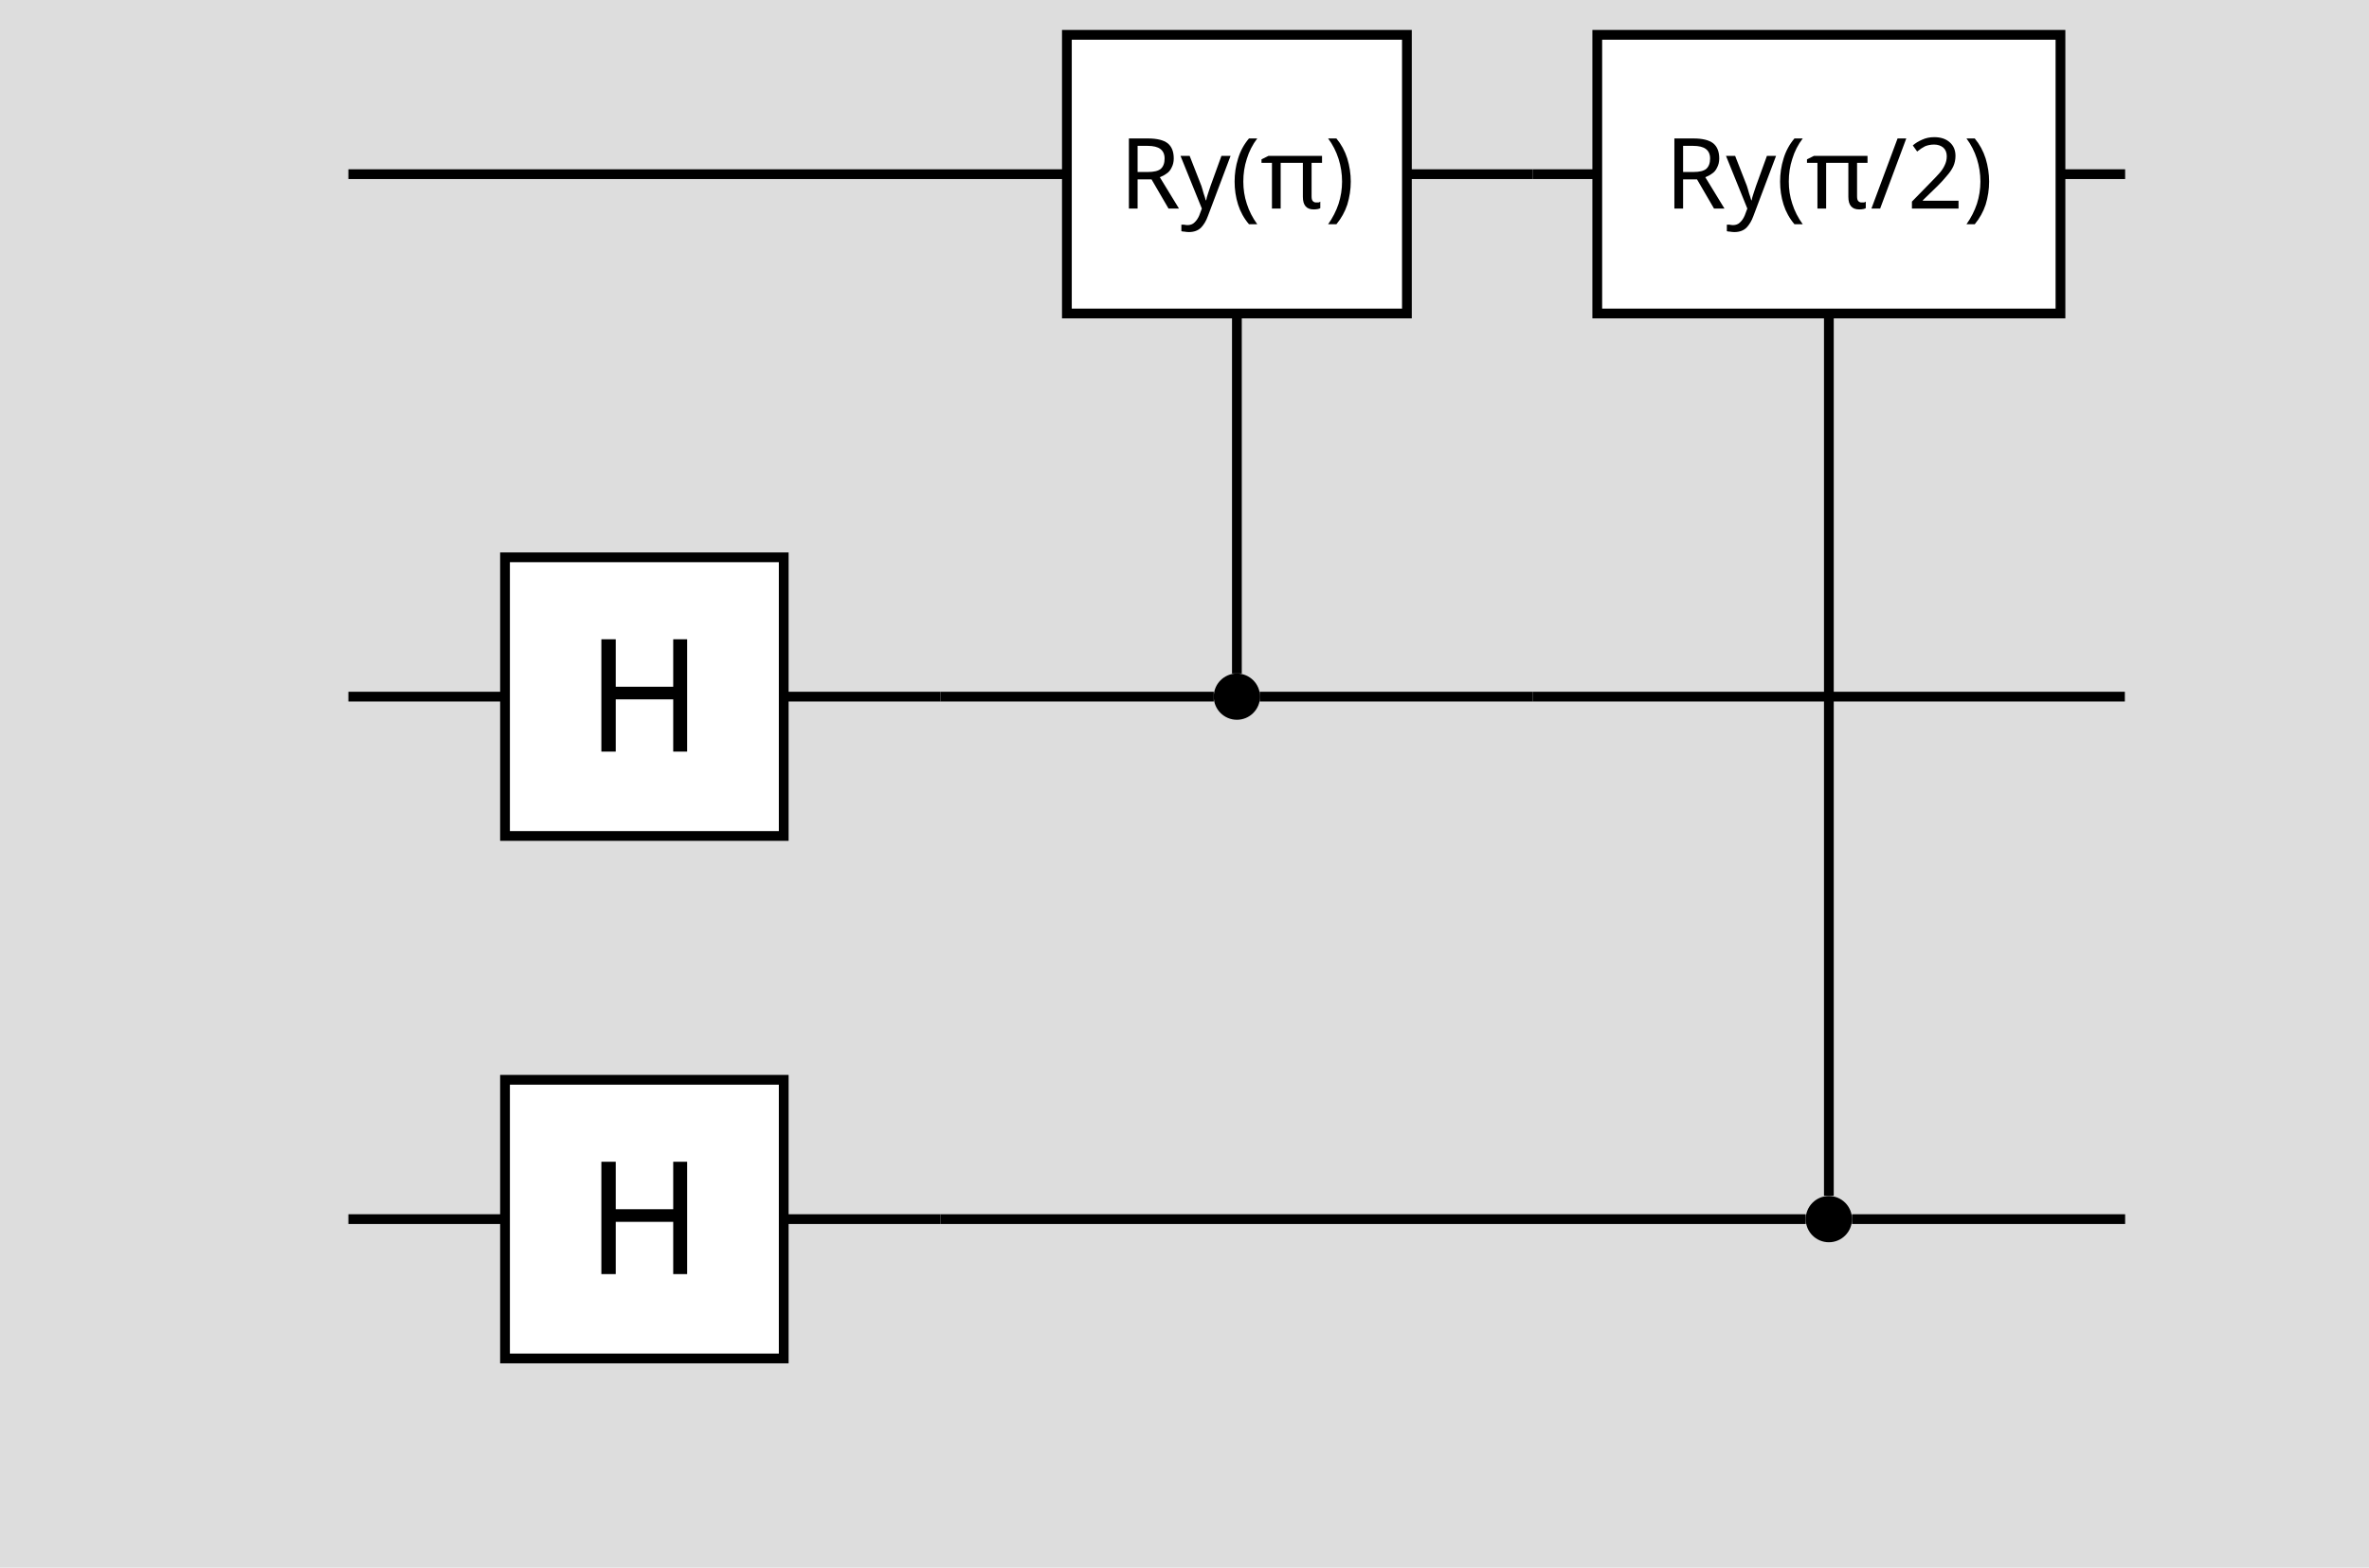
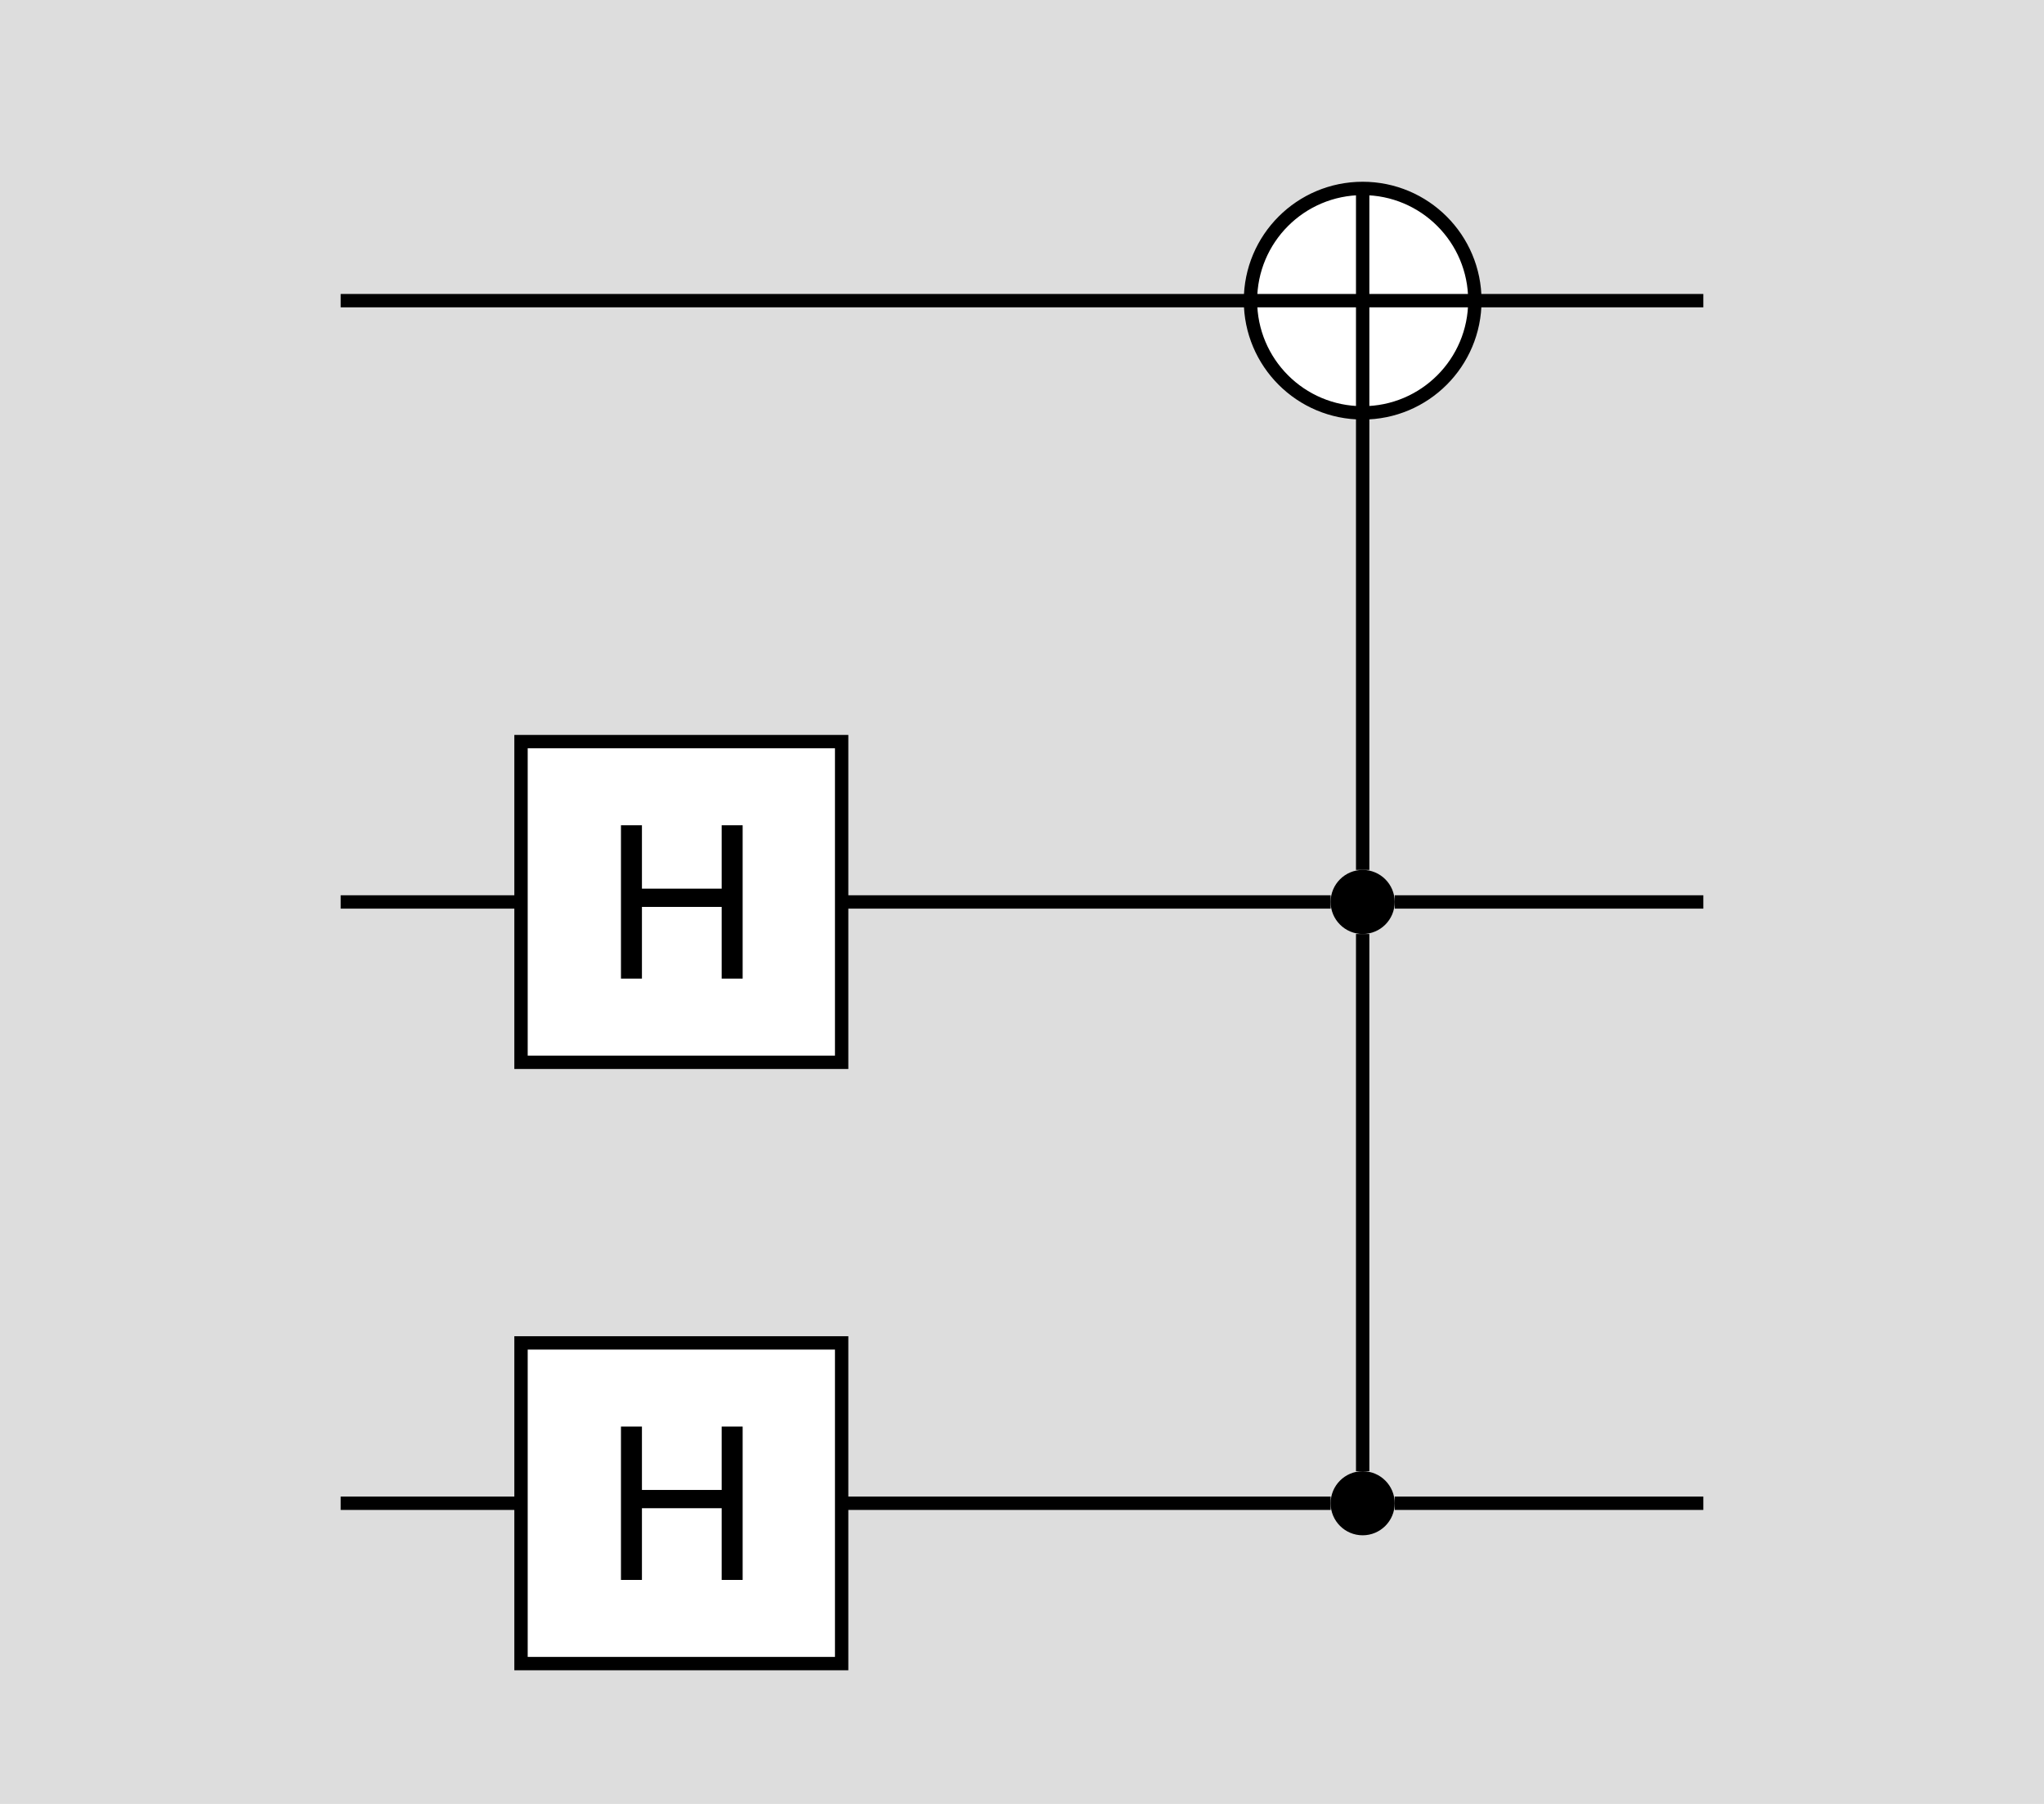
- <svg xmlns="http://www.w3.org/2000/svg" version="1.2" width="85mm" height="56.25mm" viewBox="0 0 85 56.25" stroke="none" fill="#000000" stroke-width="0.3" font-size="3.88">
+ <svg xmlns="http://www.w3.org/2000/svg" xmlns:xlink="http://www.w3.org/1999/xlink" width="153pt" height="135pt" viewBox="0 0 153 135" version="1.1">
  <rect width="100%" height="100%" fill="#dddddd" />
  <defs>
-     <marker id="arrow" markerWidth="15" markerHeight="7" refX="5" refY="3.5" orient="auto" markerUnits="strokeWidth">
-       <path d="M0,0 L15,3.5 L0,7 z" stroke="context-stroke" fill="context-stroke" />
-     </marker>
+     <g>
+       <symbol overflow="visible" id="glyph-7637780-0">
+         <path style="stroke:none;" d="M 0.516 0 L 0.516 -11.477 L 9.625 -11.477 L 9.625 0 Z M 8.188 -1.438 L 8.188 -10.039 L 1.953 -10.039 L 1.953 -1.438 Z M 8.188 -1.438 " />
+       </symbol>
+       <symbol overflow="visible" id="glyph-7637780-1">
+         <path style="stroke:none;" d="M 1.258 -11.477 L 2.828 -11.477 L 2.828 -6.734 L 8.797 -6.734 L 8.797 -11.477 L 10.367 -11.477 L 10.367 0 L 8.797 0 L 8.797 -5.367 L 2.828 -5.367 L 2.828 0 L 1.258 0 Z M 1.258 -11.477 " />
+       </symbol>
+     </g>
  </defs>
-   <g stroke-width="0" fill="#000000" id="img-e4c20973-1">
-     <g transform="translate(65.62,43.75)">
-       <circle cx="0" cy="0" r="0.83" class="primitive" />
+   <g id="surface8">
+     <path style="fill-rule:nonzero;fill:rgb(100%,100%,100%);fill-opacity:1;stroke-width:1;stroke-linecap:butt;stroke-linejoin:miter;stroke:rgb(0%,0%,0%);stroke-opacity:1;stroke-miterlimit:10;" d="M 39 79.5 L 39 55.5 L 63 55.5 L 63 79.5 Z M 39 79.5 " />
+     <g style="fill:rgb(0%,0%,0%);fill-opacity:1;">
+       <use xlink:href="#glyph-7637780-1" x="45.223" y="73.238" />
    </g>
-   </g>
-   <g stroke-width="0.35" stroke="#000000" fill="#FFFFFF" id="img-e4c20973-2">
-     <g transform="translate(65.62,6.25)">
-       <path d="M-8.31,-5 L8.31,-5 8.31,5 -8.31,5  z" class="primitive" />
+     <path style="fill:none;stroke-width:1;stroke-linecap:butt;stroke-linejoin:miter;stroke:rgb(0%,0%,0%);stroke-opacity:1;stroke-miterlimit:10;" d="M 25.5 67.5 L 39 67.5 " />
+     <path style="fill:none;stroke-width:1;stroke-linecap:butt;stroke-linejoin:miter;stroke:rgb(0%,0%,0%);stroke-opacity:1;stroke-miterlimit:10;" d="M 63 67.5 L 76.5 67.5 " />
+     <path style="fill-rule:nonzero;fill:rgb(100%,100%,100%);fill-opacity:1;stroke-width:1;stroke-linecap:butt;stroke-linejoin:miter;stroke:rgb(0%,0%,0%);stroke-opacity:1;stroke-miterlimit:10;" d="M 39 124.5 L 39 100.5 L 63 100.5 L 63 124.5 Z M 39 124.5 " />
+     <g style="fill:rgb(0%,0%,0%);fill-opacity:1;">
+       <use xlink:href="#glyph-7637780-1" x="45.223" y="118.238" />
    </g>
-   </g>
-   <g stroke-width="0" fill="#000000" id="img-e4c20973-3">
-     <g transform="translate(44.38,25)">
-       <circle cx="0" cy="0" r="0.83" class="primitive" />
-     </g>
-   </g>
-   <g stroke-width="0.35" stroke="#000000" fill="#FFFFFF" id="img-e4c20973-4">
-     <g transform="translate(44.38,6.25)">
-       <path d="M-6.1,-5 L6.1,-5 6.1,5 -6.1,5  z" class="primitive" />
-     </g>
-   </g>
-   <g stroke-width="0.35" stroke="#000000" fill="#FFFFFF" id="img-e4c20973-5">
-     <g transform="translate(23.12,43.75)">
-       <path d="M-5,-5 L5,-5 5,5 -5,5  z" class="primitive" />
-     </g>
-   </g>
-   <g stroke-width="0.35" stroke="#000000" fill="#FFFFFF" id="img-e4c20973-6">
-     <g transform="translate(23.12,25)">
-       <path d="M-5,-5 L5,-5 5,5 -5,5  z" class="primitive" />
-     </g>
-   </g>
-   <g stroke-width="0.35" stroke="#000000" id="img-e4c20973-7">
-     <g transform="translate(76.25,43.75)">
-       <path fill="none" d="M0,0 L0,0 " class="primitive" />
-     </g>
-   </g>
-   <g stroke-width="0.35" stroke="#000000" id="img-e4c20973-8">
-     <g transform="translate(76.25,25)">
-       <path fill="none" d="M0,0 L0,0 " class="primitive" />
-     </g>
-   </g>
-   <g stroke-width="0.35" stroke="#000000" id="img-e4c20973-9">
-     <g transform="translate(76.25,6.25)">
-       <path fill="none" d="M0,0 L0,0 " class="primitive" />
-     </g>
-   </g>
-   <g stroke-width="0.35" stroke="#000000" id="img-e4c20973-10">
-     <g transform="translate(65.62,25)">
-       <path fill="none" d="M-10.62,0 L10.62,0 " class="primitive" />
-     </g>
-   </g>
-   <g stroke-width="0.35" stroke="#000000" id="img-e4c20973-11">
-     <g transform="translate(71.35,43.75)">
-       <path fill="none" d="M-4.9,0 L4.9,0 " class="primitive" />
-     </g>
-   </g>
-   <g stroke-width="0.35" stroke="#000000" id="img-e4c20973-12">
-     <g transform="translate(49.27,43.75)">
-       <path fill="none" d="M-15.52,0 L15.52,0 " class="primitive" />
-     </g>
-   </g>
-   <g stroke-width="0.35" stroke="#000000" id="img-e4c20973-13">
-     <g transform="translate(75.09,6.25)">
-       <path fill="none" d="M-1.16,0 L1.16,0 " class="primitive" />
-     </g>
-   </g>
-   <g stroke-width="0.35" stroke="#000000" id="img-e4c20973-14">
-     <g transform="translate(56.16,6.25)">
-       <path fill="none" d="M-1.16,0 L1.16,0 " class="primitive" />
-     </g>
-   </g>
-   <g stroke-width="0.35" stroke="#000000" id="img-e4c20973-15">
-     <g transform="translate(65.62,27.08)">
-       <path fill="none" d="M0,15.83 L0,-15.83 " class="primitive" />
-     </g>
-   </g>
-   <g stroke-width="0.35" stroke="#000000" id="img-e4c20973-16">
-     <g transform="translate(50.1,25)">
-       <path fill="none" d="M-4.9,0 L4.9,0 " class="primitive" />
-     </g>
-   </g>
-   <g stroke-width="0.35" stroke="#000000" id="img-e4c20973-17">
-     <g transform="translate(38.65,25)">
-       <path fill="none" d="M-4.9,0 L4.9,0 " class="primitive" />
-     </g>
-   </g>
-   <g stroke-width="0.35" stroke="#000000" id="img-e4c20973-18">
-     <g transform="translate(52.74,6.25)">
-       <path fill="none" d="M-2.26,0 L2.26,0 " class="primitive" />
-     </g>
-   </g>
-   <g stroke-width="0.35" stroke="#000000" id="img-e4c20973-19">
-     <g transform="translate(25.39,6.25)">
-       <path fill="none" d="M-12.89,0 L12.89,0 " class="primitive" />
-     </g>
-   </g>
-   <g stroke-width="0.35" stroke="#000000" id="img-e4c20973-20">
-     <g transform="translate(44.38,17.71)">
-       <path fill="none" d="M0,6.46 L0,-6.46 " class="primitive" />
-     </g>
-   </g>
-   <g stroke-width="0.35" stroke="#000000" id="img-e4c20973-21">
-     <g transform="translate(30.94,43.75)">
-       <path fill="none" d="M-2.81,0 L2.81,0 " class="primitive" />
-     </g>
-   </g>
-   <g stroke-width="0.35" stroke="#000000" id="img-e4c20973-22">
-     <g transform="translate(15.31,43.75)">
-       <path fill="none" d="M-2.81,0 L2.81,0 " class="primitive" />
-     </g>
-   </g>
-   <g stroke-width="0.35" stroke="#000000" id="img-e4c20973-23">
-     <g transform="translate(30.94,25)">
-       <path fill="none" d="M-2.81,0 L2.81,0 " class="primitive" />
-     </g>
-   </g>
-   <g stroke-width="0.35" stroke="#000000" id="img-e4c20973-24">
-     <g transform="translate(15.31,25)">
-       <path fill="none" d="M-2.81,0 L2.81,0 " class="primitive" />
-     </g>
-   </g>
-   <g font-family="JuliaMono" fill="#000000" font-size="5.64" id="img-e4c20973-25">
-     <g transform="translate(65.62,43.75)">
-       <g class="primitive">
-         <text text-anchor="middle" dy="0.35em" />
-       </g>
-     </g>
-   </g>
-   <g font-family="JuliaMono" fill="#000000" font-size="3.53" id="img-e4c20973-26">
-     <g transform="translate(65.62,6.25)">
-       <g class="primitive">
-         <text text-anchor="middle" dy="0.35em">Ry(π/2)</text>
-       </g>
-     </g>
-   </g>
-   <g font-family="JuliaMono" fill="#000000" font-size="5.64" id="img-e4c20973-27">
-     <g transform="translate(44.38,25)">
-       <g class="primitive">
-         <text text-anchor="middle" dy="0.35em" />
-       </g>
-     </g>
-   </g>
-   <g font-family="JuliaMono" fill="#000000" font-size="3.53" id="img-e4c20973-28">
-     <g transform="translate(44.38,6.25)">
-       <g class="primitive">
-         <text text-anchor="middle" dy="0.35em">Ry(π)</text>
-       </g>
-     </g>
-   </g>
-   <g font-family="JuliaMono" fill="#000000" font-size="5.64" id="img-e4c20973-29">
-     <g transform="translate(23.12,43.75)">
-       <g class="primitive">
-         <text text-anchor="middle" dy="0.35em">H</text>
-       </g>
-     </g>
-   </g>
-   <g font-family="JuliaMono" fill="#000000" font-size="5.64" id="img-e4c20973-30">
-     <g transform="translate(23.12,25)">
-       <g class="primitive">
-         <text text-anchor="middle" dy="0.35em">H</text>
-       </g>
-     </g>
+     <path style="fill:none;stroke-width:1;stroke-linecap:butt;stroke-linejoin:miter;stroke:rgb(0%,0%,0%);stroke-opacity:1;stroke-miterlimit:10;" d="M 25.5 112.5 L 39 112.5 " />
+     <path style="fill:none;stroke-width:1;stroke-linecap:butt;stroke-linejoin:miter;stroke:rgb(0%,0%,0%);stroke-opacity:1;stroke-miterlimit:10;" d="M 63 112.5 L 76.5 112.5 " />
+     <path style="fill-rule:nonzero;fill:rgb(100%,100%,100%);fill-opacity:1;stroke-width:1;stroke-linecap:butt;stroke-linejoin:miter;stroke:rgb(0%,0%,0%);stroke-opacity:1;stroke-miterlimit:10;" d="M 110.398 22.5 C 110.398 27.141 106.641 30.898 102 30.898 C 97.359 30.898 93.602 27.141 93.602 22.5 C 93.602 17.859 97.359 14.102 102 14.102 C 106.641 14.102 110.398 17.859 110.398 22.5 Z M 110.398 22.5 " />
+     <path style="fill:none;stroke-width:1;stroke-linecap:butt;stroke-linejoin:miter;stroke:rgb(0%,0%,0%);stroke-opacity:1;stroke-miterlimit:10;" d="M 93.602 22.5 L 110.398 22.5 " />
+     <path style="fill:none;stroke-width:1;stroke-linecap:butt;stroke-linejoin:miter;stroke:rgb(0%,0%,0%);stroke-opacity:1;stroke-miterlimit:10;" d="M 102 14.102 L 102 30.898 " />
+     <path style=" stroke:none;fill-rule:nonzero;fill:rgb(0%,0%,0%);fill-opacity:1;" d="M 104.398 67.5 C 104.398 68.824 103.324 69.898 102 69.898 C 100.676 69.898 99.602 68.824 99.602 67.5 C 99.602 66.176 100.676 65.102 102 65.102 C 103.324 65.102 104.398 66.176 104.398 67.5 Z M 104.398 67.5 " />
+     <path style="fill:none;stroke-width:1;stroke-linecap:butt;stroke-linejoin:miter;stroke:rgb(0%,0%,0%);stroke-opacity:1;stroke-miterlimit:10;" d="M 102 65.102 L 102 30.898 " />
+     <path style=" stroke:none;fill-rule:nonzero;fill:rgb(0%,0%,0%);fill-opacity:1;" d="M 104.398 112.5 C 104.398 113.824 103.324 114.898 102 114.898 C 100.676 114.898 99.602 113.824 99.602 112.5 C 99.602 111.176 100.676 110.102 102 110.102 C 103.324 110.102 104.398 111.176 104.398 112.5 Z M 104.398 112.5 " />
+     <path style="fill:none;stroke-width:1;stroke-linecap:butt;stroke-linejoin:miter;stroke:rgb(0%,0%,0%);stroke-opacity:1;stroke-miterlimit:10;" d="M 102 110.102 L 102 69.898 " />
+     <path style="fill:none;stroke-width:1;stroke-linecap:butt;stroke-linejoin:miter;stroke:rgb(0%,0%,0%);stroke-opacity:1;stroke-miterlimit:10;" d="M 25.5 22.5 L 93.602 22.5 " />
+     <path style="fill:none;stroke-width:1;stroke-linecap:butt;stroke-linejoin:miter;stroke:rgb(0%,0%,0%);stroke-opacity:1;stroke-miterlimit:10;" d="M 110.398 22.5 L 127.5 22.5 " />
+     <path style="fill:none;stroke-width:1;stroke-linecap:butt;stroke-linejoin:miter;stroke:rgb(0%,0%,0%);stroke-opacity:1;stroke-miterlimit:10;" d="M 76.5 67.5 L 99.602 67.5 " />
+     <path style="fill:none;stroke-width:1;stroke-linecap:butt;stroke-linejoin:miter;stroke:rgb(0%,0%,0%);stroke-opacity:1;stroke-miterlimit:10;" d="M 104.398 67.5 L 127.5 67.5 " />
+     <path style="fill:none;stroke-width:1;stroke-linecap:butt;stroke-linejoin:miter;stroke:rgb(0%,0%,0%);stroke-opacity:1;stroke-miterlimit:10;" d="M 76.5 112.5 L 99.602 112.5 " />
+     <path style="fill:none;stroke-width:1;stroke-linecap:butt;stroke-linejoin:miter;stroke:rgb(0%,0%,0%);stroke-opacity:1;stroke-miterlimit:10;" d="M 104.398 112.5 L 127.5 112.5 " />
+     <path style="fill:none;stroke-width:1;stroke-linecap:butt;stroke-linejoin:miter;stroke:rgb(0%,0%,0%);stroke-opacity:1;stroke-miterlimit:10;" d="M 127.5 22.5 L 127.5 22.5 " />
+     <path style="fill:none;stroke-width:1;stroke-linecap:butt;stroke-linejoin:miter;stroke:rgb(0%,0%,0%);stroke-opacity:1;stroke-miterlimit:10;" d="M 127.5 67.5 L 127.5 67.5 " />
+     <path style="fill:none;stroke-width:1;stroke-linecap:butt;stroke-linejoin:miter;stroke:rgb(0%,0%,0%);stroke-opacity:1;stroke-miterlimit:10;" d="M 127.5 112.5 L 127.5 112.5 " />
  </g>
</svg>
